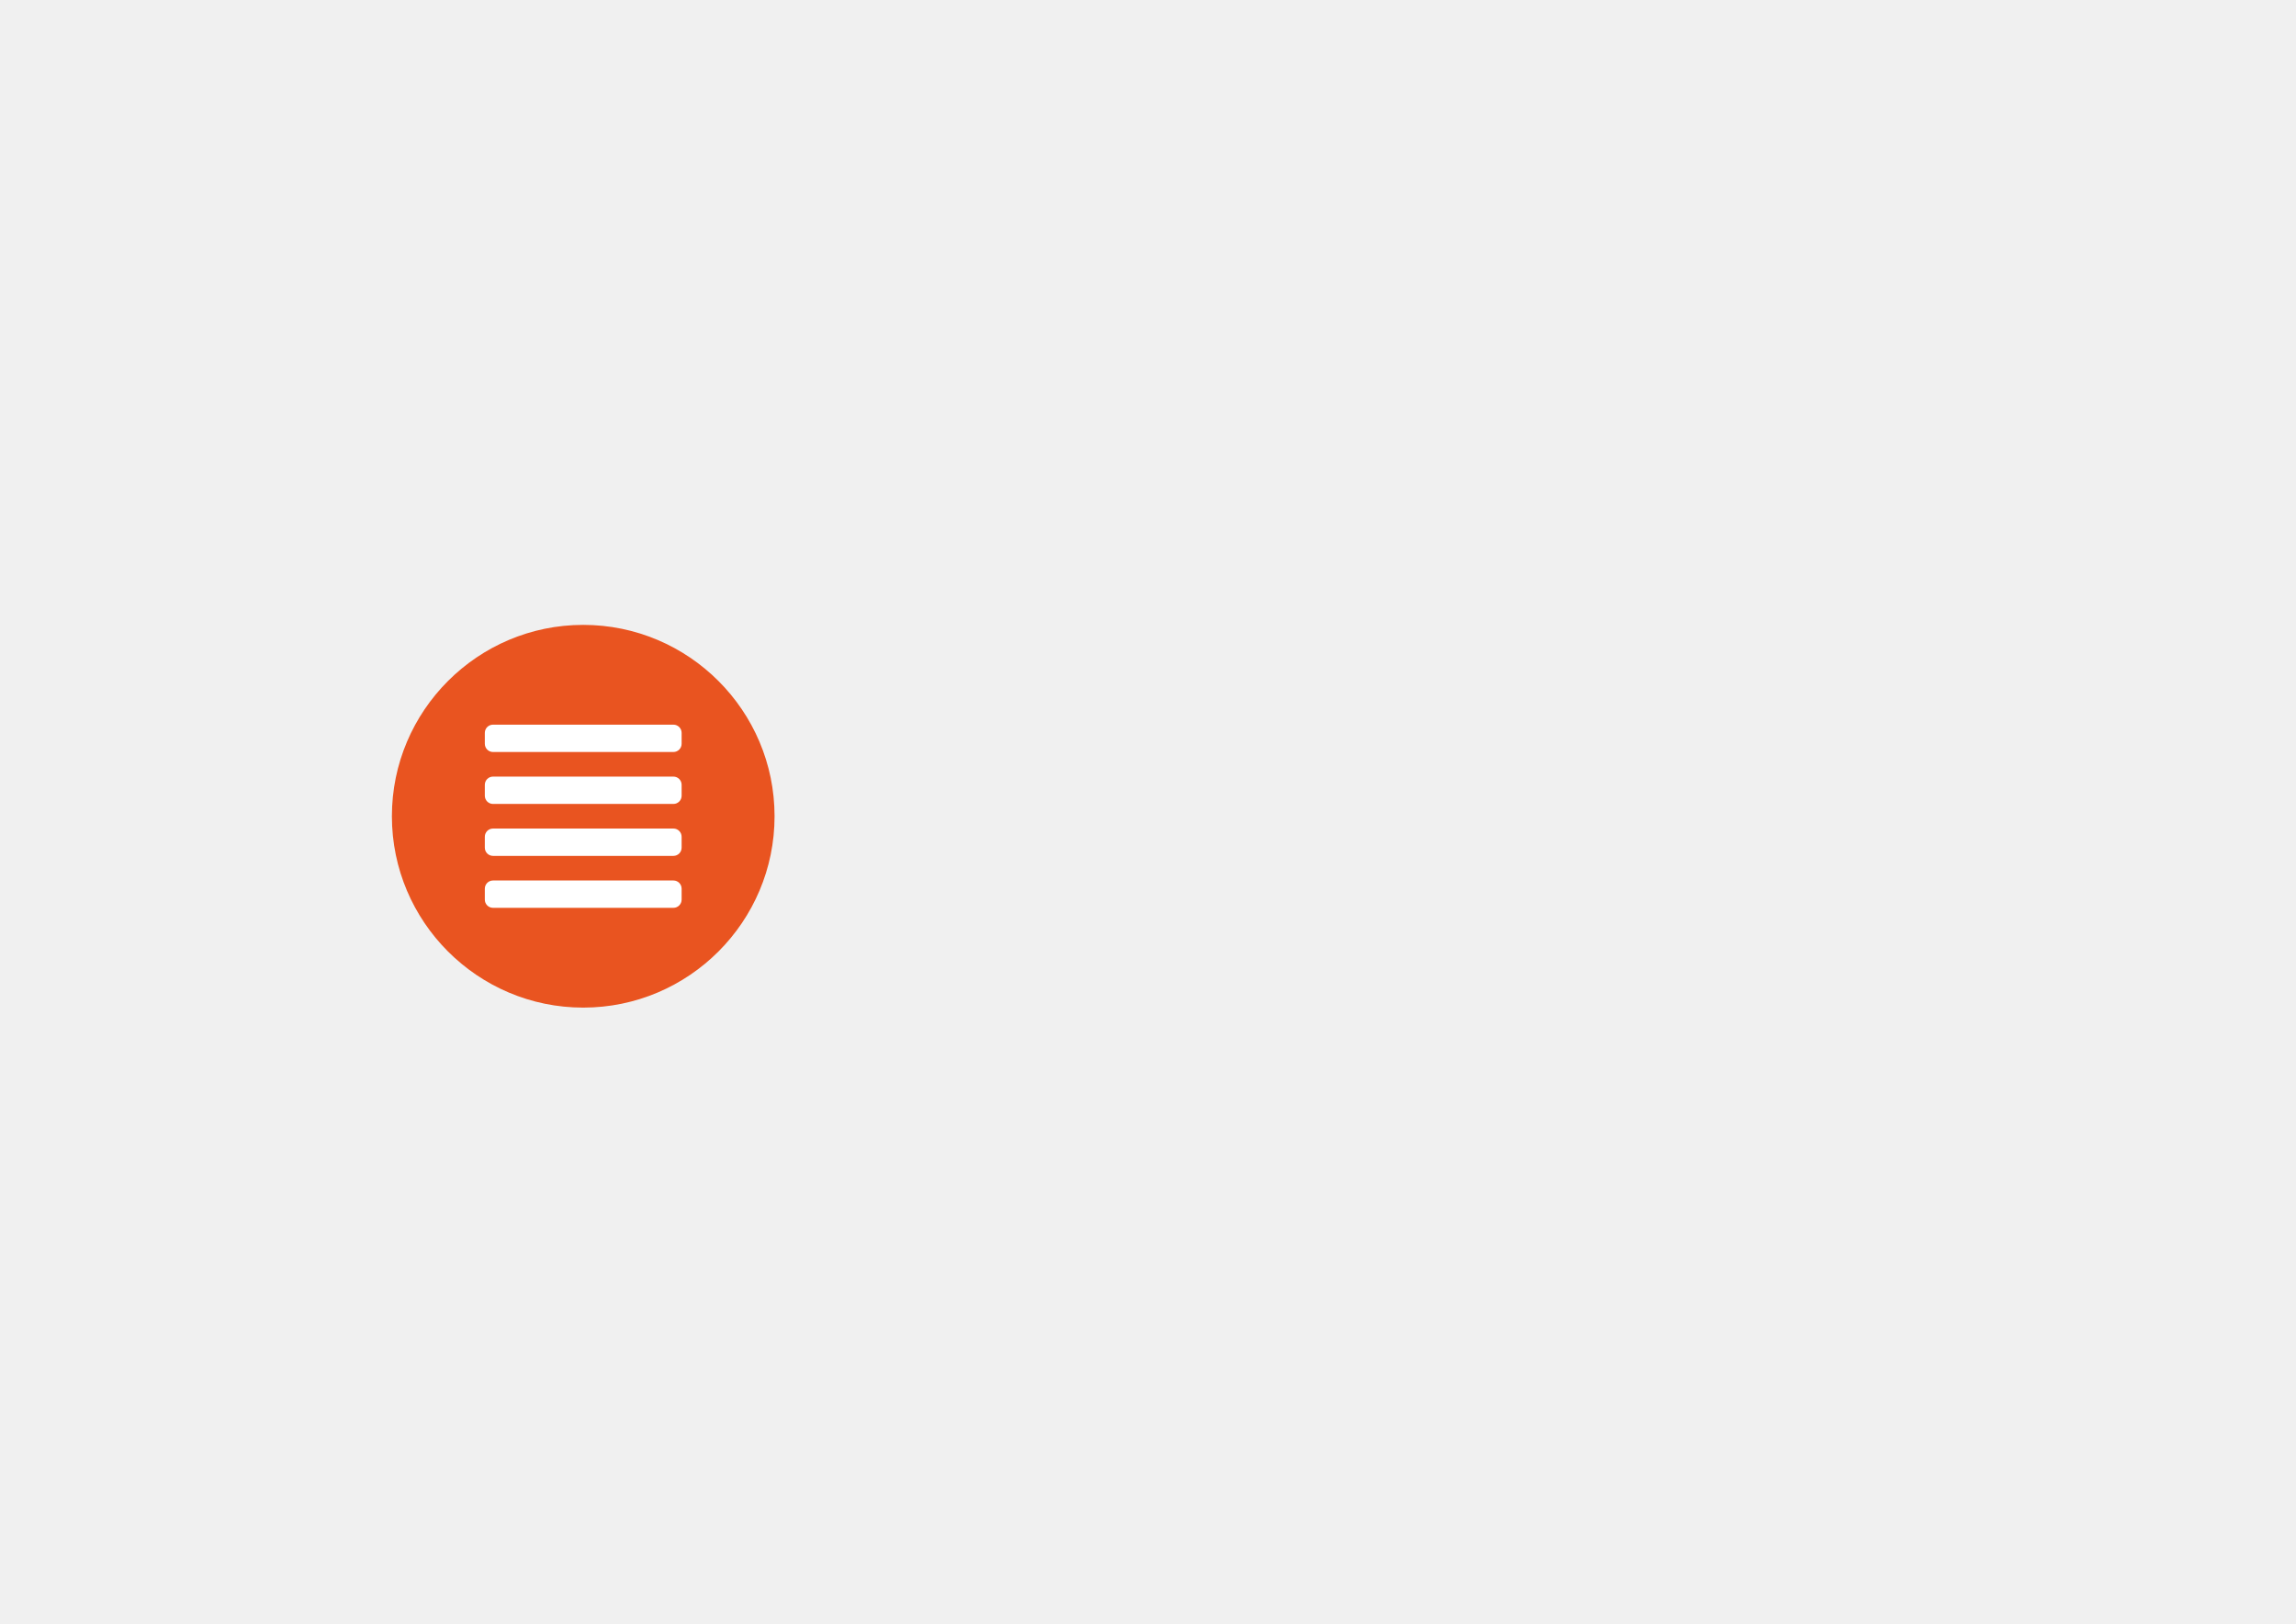
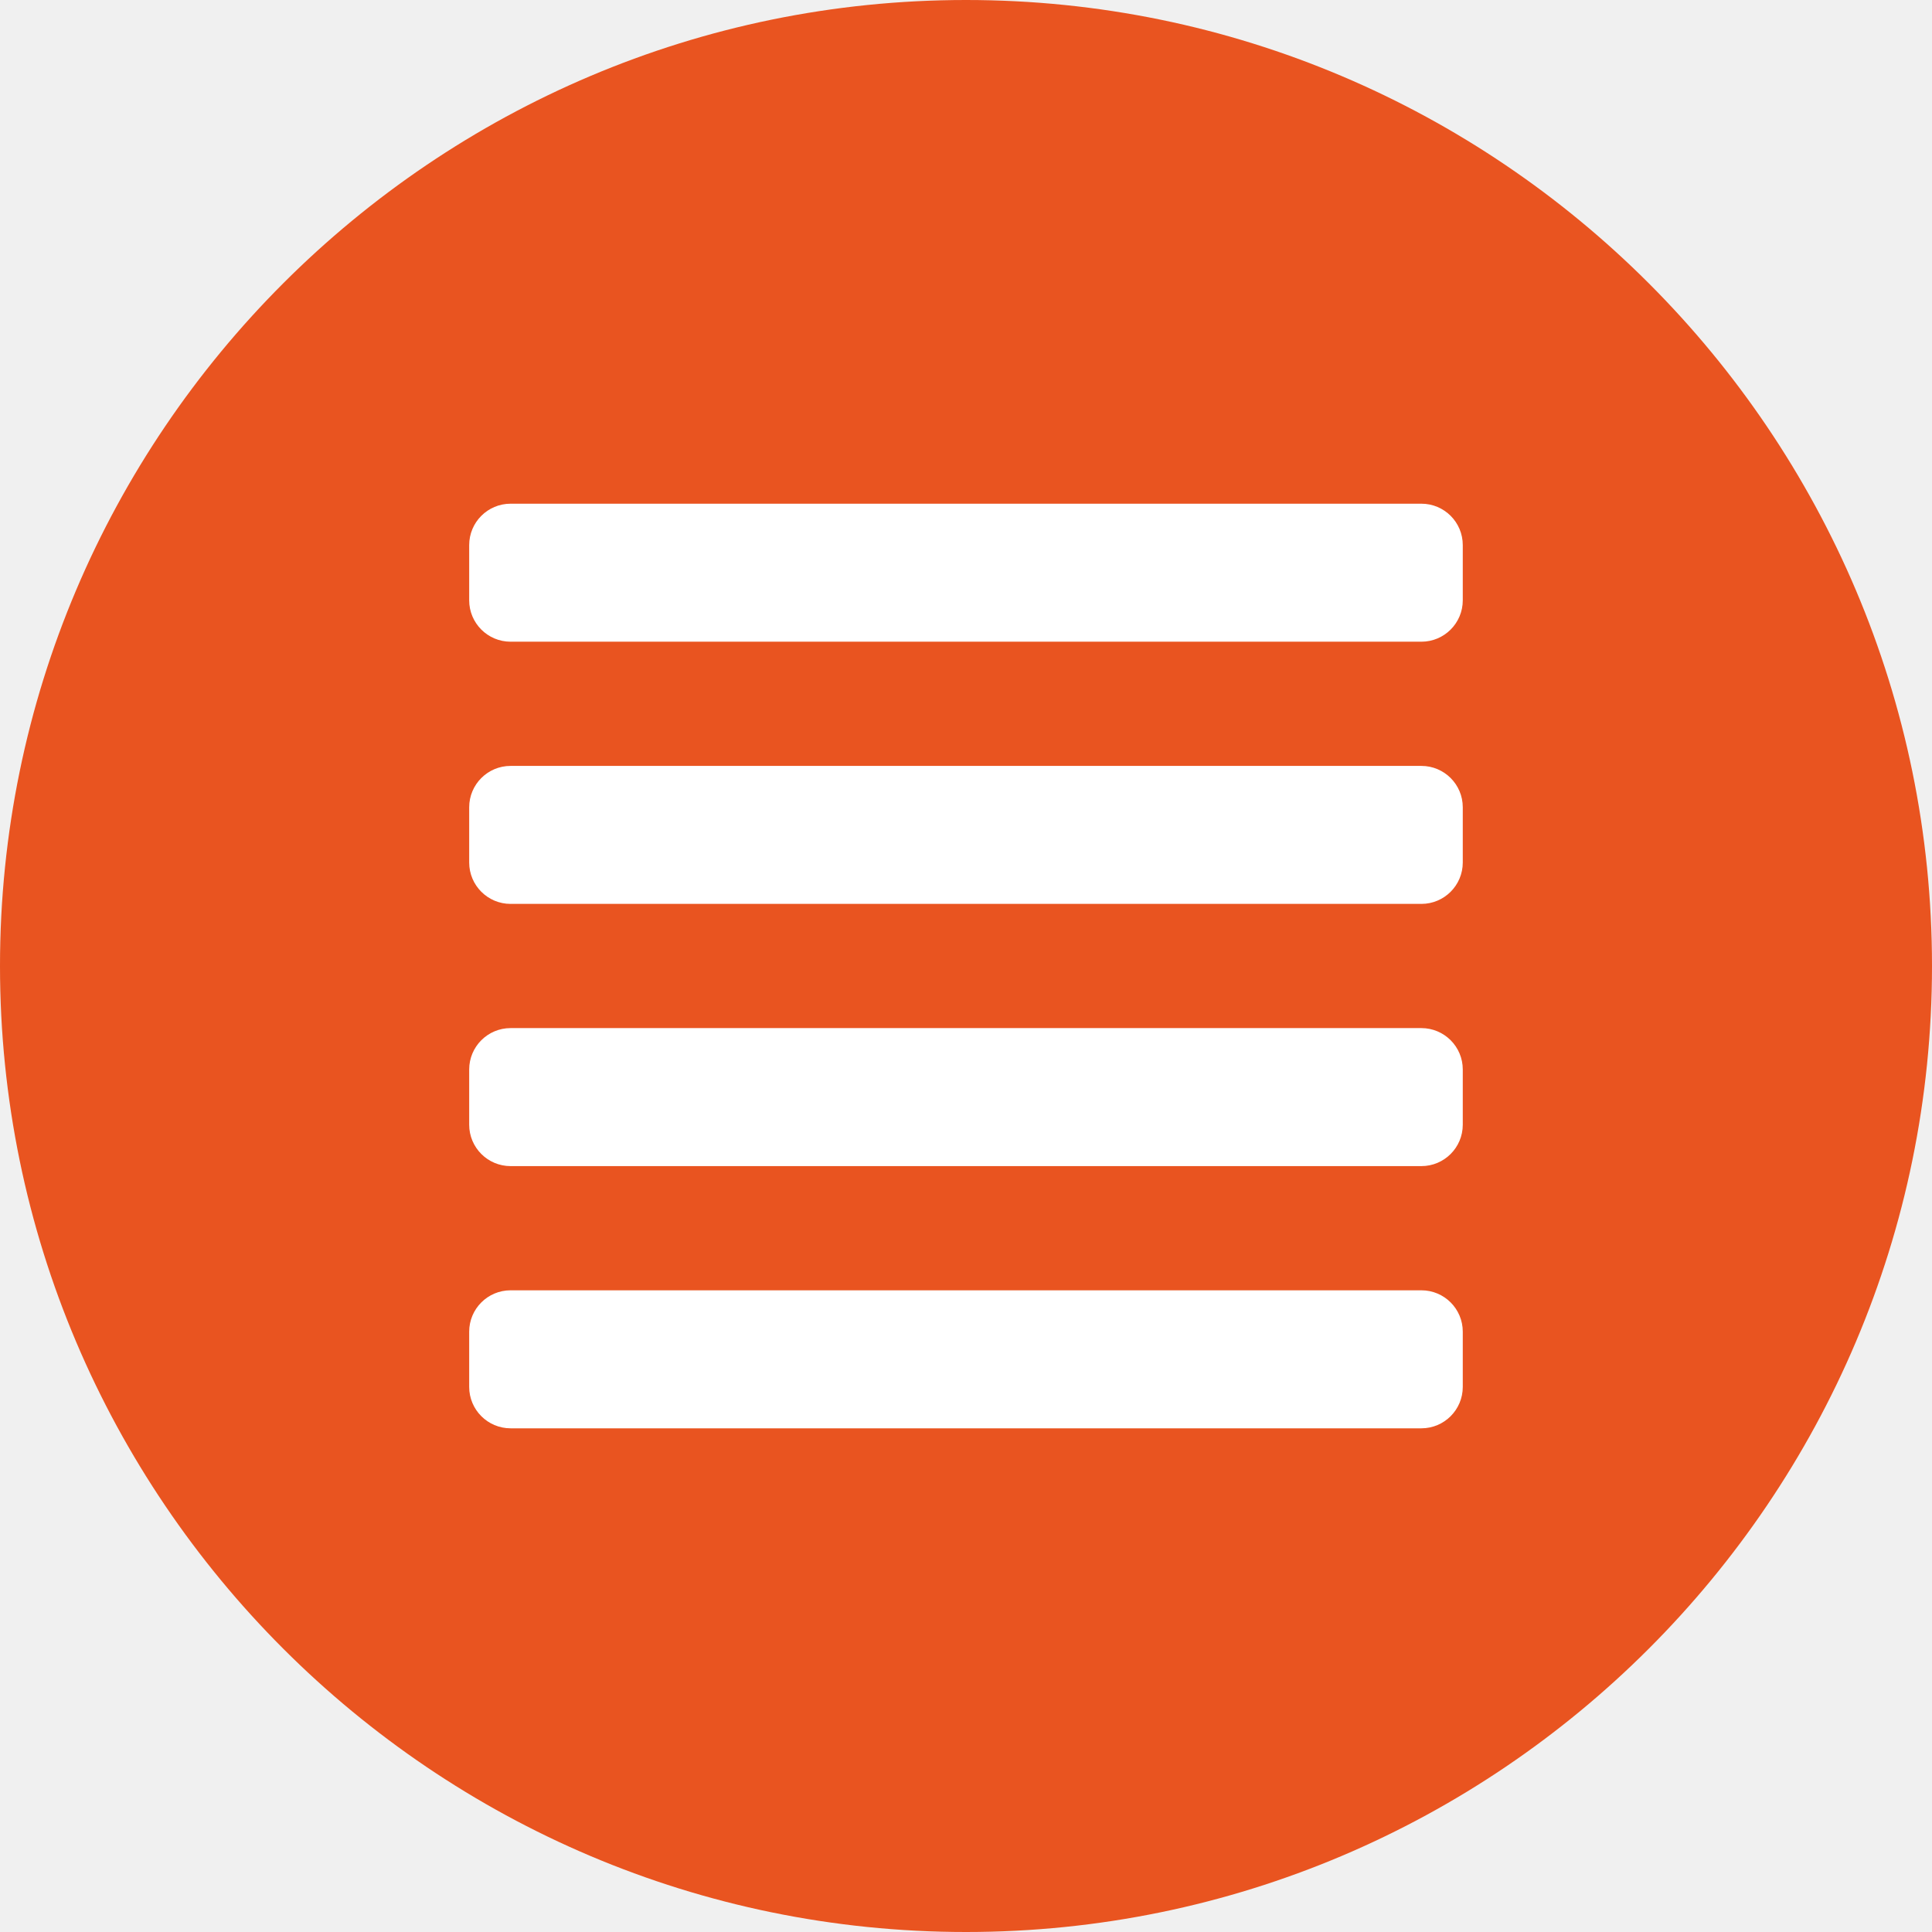
- <svg xmlns="http://www.w3.org/2000/svg" version="1.1" x="0px" y="0px" width="1190.551px" height="841.89px" viewBox="0 0 1190.551 841.89" enable-background="new 0 0 1190.551 841.89" xml:space="preserve" id="svg3819">
+ <svg xmlns="http://www.w3.org/2000/svg" version="1.1" x="0px" y="0px" width="198.426" height="198.426" viewBox="0 0 198.426 198.426" enable-background="new 0 0 1190.551 841.89" xml:space="preserve" id="svg3819">
  <defs id="defs3823">
	

		
		
	</defs>
-   <g id="artwork">
+   <g id="artwork" transform="translate(-203.2095,-323.9651)">
</g>
-   <g id="g3804" transform="translate(1.00946,-2.018921)">
+   <g id="g3804" transform="translate(-202.2,-325.984)">
    <g id="g3792">
      <path d="m 301.414,325.984 c -54.706,0 -99.214,44.511 -99.214,99.21 0,54.706 44.508,99.216 99.214,99.216 54.711,0 99.212,-44.51 99.212,-99.216 -10e-4,-54.699 -44.501,-99.21 -99.212,-99.21 z" id="path3790" style="fill:#e95420" />
    </g>
    <g id="g3802">
      <path d="m 348.183,377.717 v 0 H 254.64 v 0 c -2.348,0 -4.252,1.903 -4.252,4.253 v 5.669 c 0,2.348 1.904,4.251 4.252,4.251 0.001,0 0.004,0 0.006,0 h 93.53 c 0.002,0 0.004,0 0.006,0 2.348,0 4.252,-1.903 4.252,-4.251 v -5.669 c 10e-4,-2.35 -1.902,-4.253 -4.251,-4.253 z" id="path3794" style="fill:#ffffff" />
      <path d="m 348.183,404.647 v -0.002 H 254.64 v 0.002 c -2.348,0 -4.252,1.903 -4.252,4.251 v 5.668 c 0,2.349 1.904,4.253 4.252,4.253 0.001,0 0.004,-0.001 0.006,-0.001 h 93.53 c 0.002,0 0.004,0.001 0.006,0.001 2.348,0 4.252,-1.905 4.252,-4.253 v -5.668 c 10e-4,-2.348 -1.902,-4.251 -4.251,-4.251 z" id="path3796" style="fill:#ffffff" />
      <path d="m 348.183,431.575 v 0 H 254.64 v 0 c -2.348,0 -4.252,1.905 -4.252,4.253 v 5.669 c 0,2.349 1.904,4.252 4.252,4.252 h 93.543 v 0 c 2.349,0 4.251,-1.903 4.251,-4.252 v -5.669 c 10e-4,-2.348 -1.902,-4.251 -4.251,-4.253 z" id="path3798" style="fill:#ffffff" />
      <path d="m 348.183,458.505 v 0 H 254.64 v 0 c -2.348,0 -4.252,1.903 -4.252,4.252 v 5.67 c 0,2.347 1.904,4.252 4.252,4.252 h 93.543 v 0 c 2.349,0 4.251,-1.905 4.251,-4.252 v -5.67 c 10e-4,-2.349 -1.902,-4.252 -4.251,-4.252 z" id="path3800" style="fill:#ffffff" />
    </g>
  </g>
</svg>
